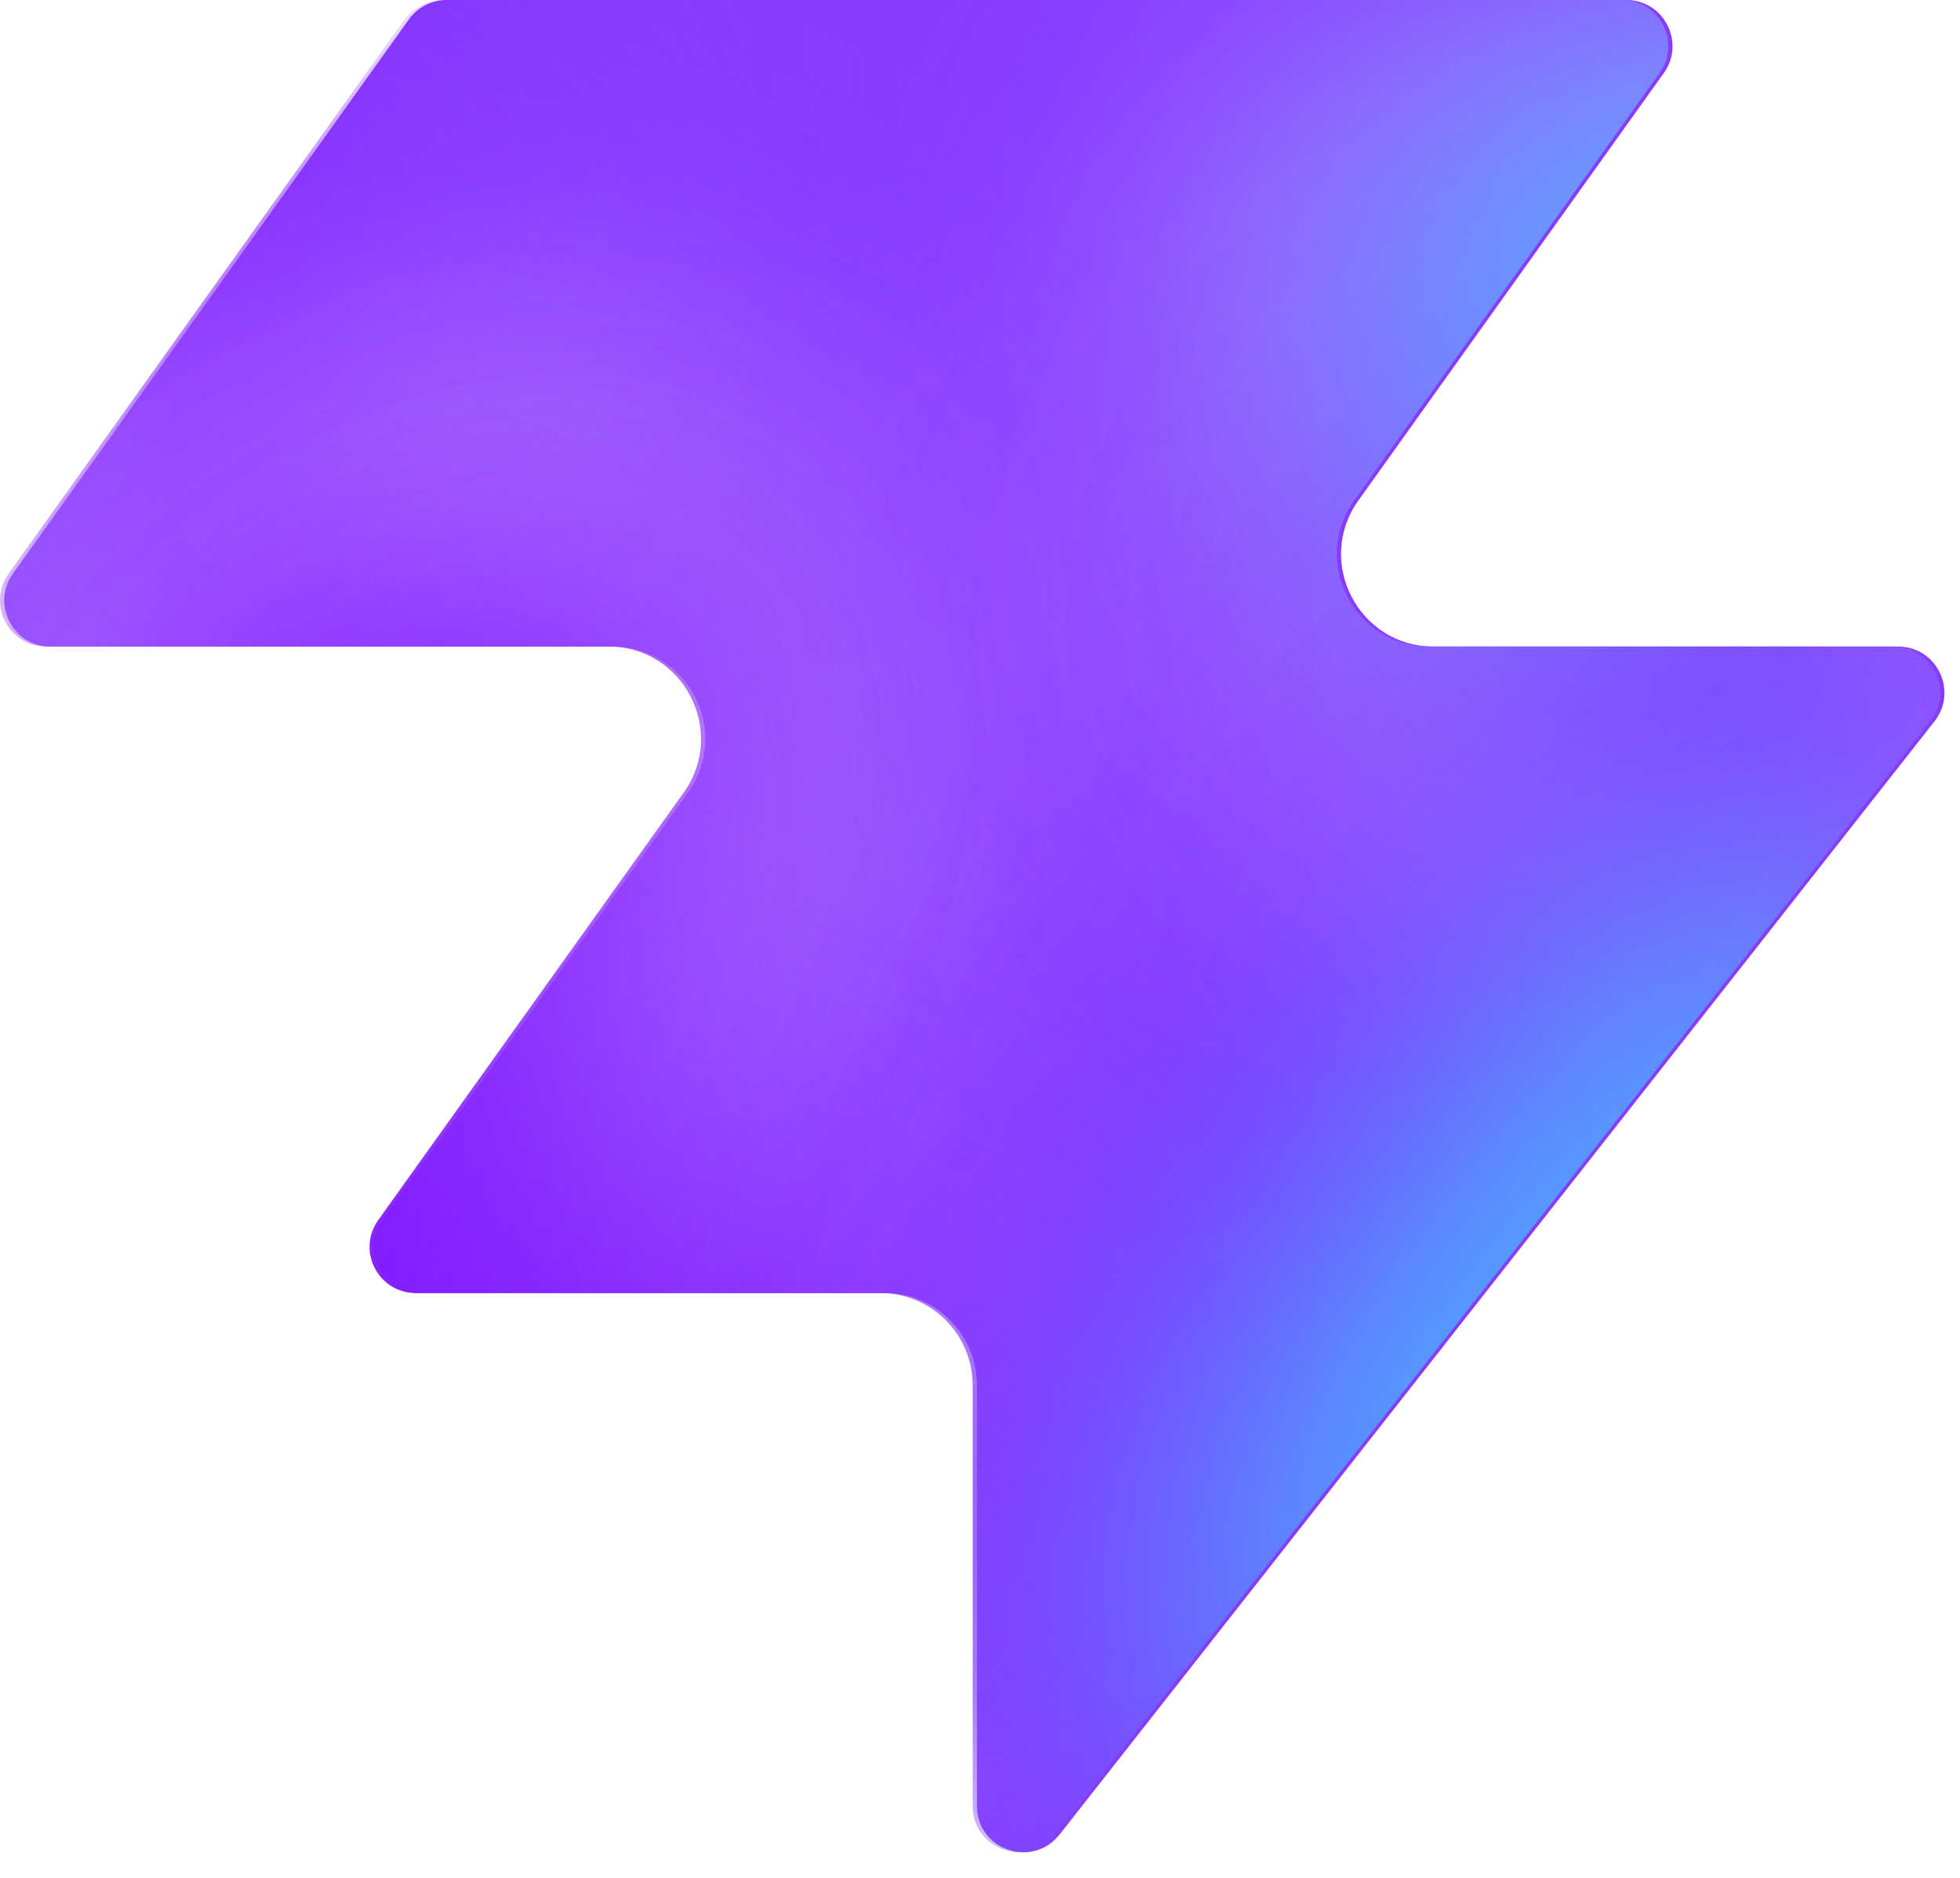
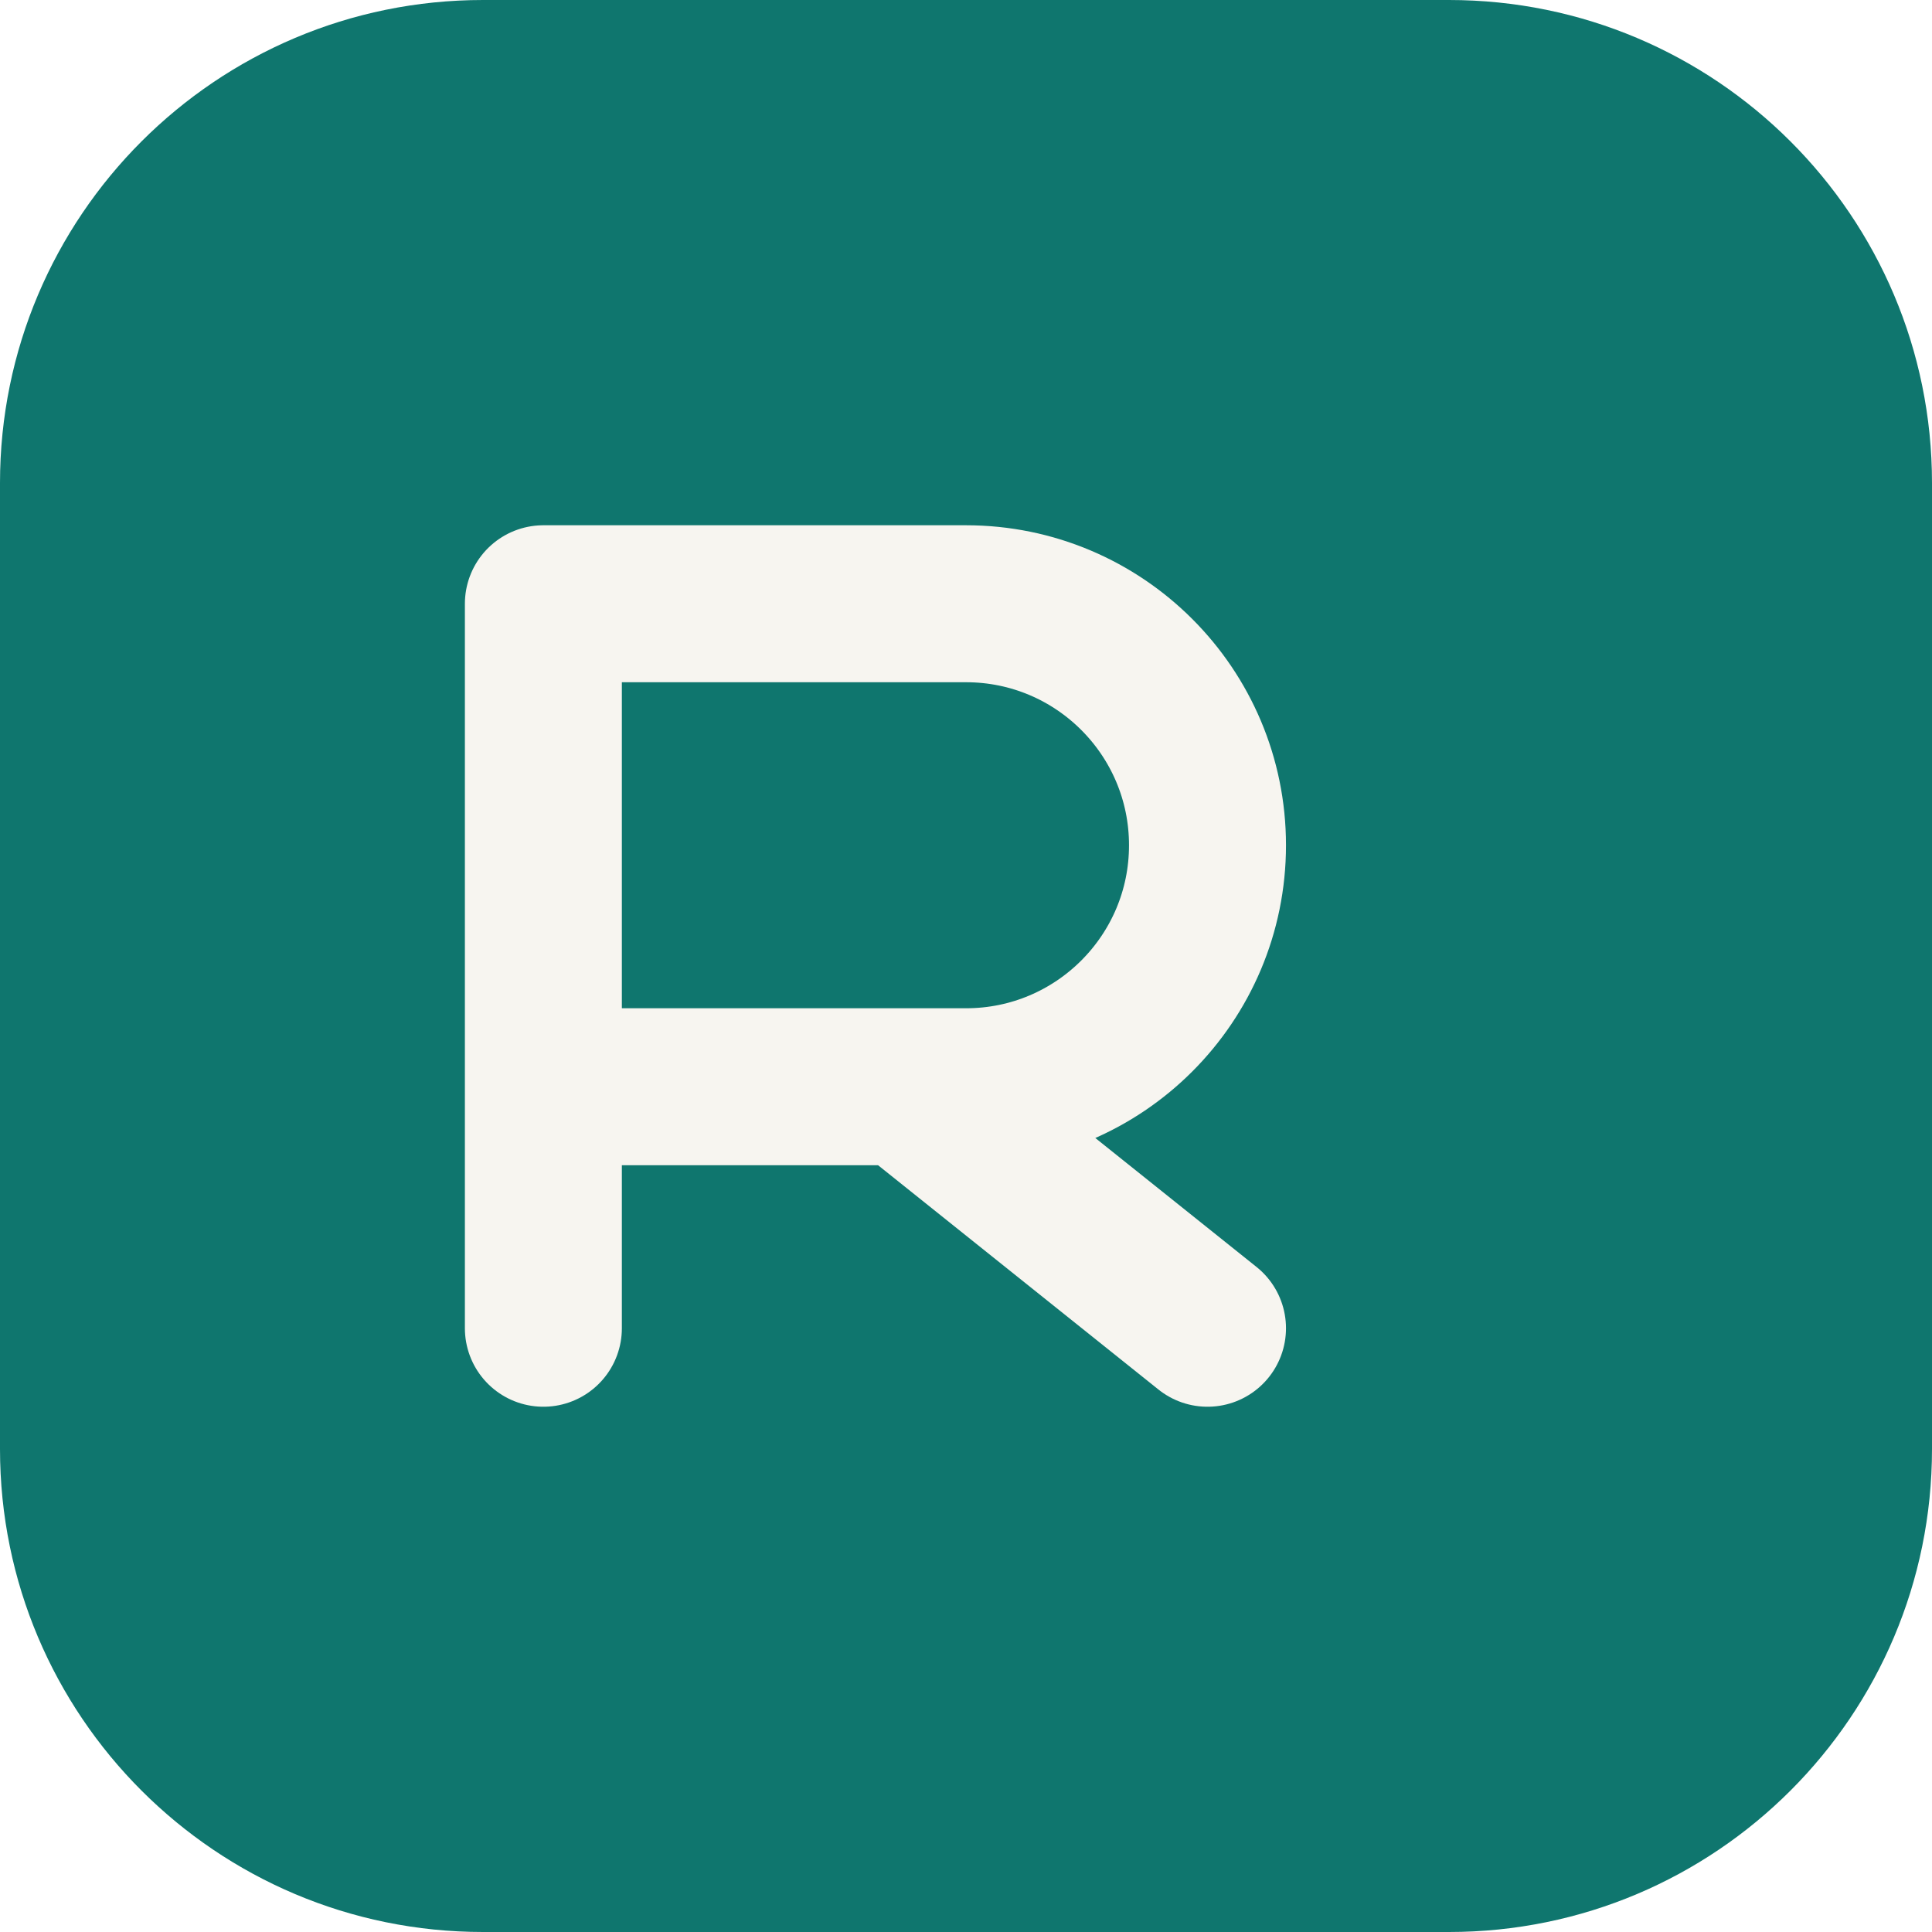
- <svg xmlns="http://www.w3.org/2000/svg" width="48" height="46" fill="none" viewBox="0 0 48 46">
-   <path fill="#863bff" d="M25.946 44.938c-.664.845-2.021.375-2.021-.698V33.937a2.26 2.26 0 0 0-2.262-2.262H10.287c-.92 0-1.456-1.04-.92-1.788l7.48-10.471c1.07-1.497 0-3.578-1.842-3.578H1.237c-.92 0-1.456-1.04-.92-1.788L10.013.474c.214-.297.556-.474.92-.474h28.894c.92 0 1.456 1.04.92 1.788l-7.48 10.471c-1.07 1.498 0 3.579 1.842 3.579h11.377c.943 0 1.473 1.088.89 1.83L25.947 44.94z" style="fill:#863bff;fill:color(display-p3 .525 .23 1);fill-opacity:1" />
-   <mask id="a" width="48" height="46" x="0" y="0" maskUnits="userSpaceOnUse" style="mask-type:alpha">
-     <path fill="#000" d="M25.842 44.938c-.664.844-2.021.375-2.021-.698V33.937a2.26 2.26 0 0 0-2.262-2.262H10.183c-.92 0-1.456-1.04-.92-1.788l7.48-10.471c1.07-1.498 0-3.579-1.842-3.579H1.133c-.92 0-1.456-1.04-.92-1.787L9.91.473c.214-.297.556-.474.92-.474h28.894c.92 0 1.456 1.04.92 1.788l-7.48 10.471c-1.07 1.498 0 3.578 1.842 3.578h11.377c.943 0 1.473 1.088.89 1.832L25.843 44.94z" style="fill:#000;fill-opacity:1" />
-   </mask>
-   <g mask="url(#a)">
-     <g filter="url(#b)">
-       <ellipse cx="5.508" cy="14.704" fill="#ede6ff" rx="5.508" ry="14.704" style="fill:#ede6ff;fill:color(display-p3 .927 .903 1);fill-opacity:1" transform="matrix(.00324 1 1 -.00324 -4.47 31.516)" />
-     </g>
-     <g filter="url(#c)">
-       <ellipse cx="10.399" cy="29.851" fill="#ede6ff" rx="10.399" ry="29.851" style="fill:#ede6ff;fill:color(display-p3 .927 .903 1);fill-opacity:1" transform="matrix(.00324 1 1 -.00324 -39.328 7.883)" />
-     </g>
-     <g filter="url(#d)">
-       <ellipse cx="5.508" cy="30.487" fill="#7e14ff" rx="5.508" ry="30.487" style="fill:#7e14ff;fill:color(display-p3 .492 .077 1);fill-opacity:1" transform="rotate(89.814 -25.913 -14.639)scale(1 -1)" />
-     </g>
-     <g filter="url(#e)">
-       <ellipse cx="5.508" cy="30.599" fill="#7e14ff" rx="5.508" ry="30.599" style="fill:#7e14ff;fill:color(display-p3 .492 .077 1);fill-opacity:1" transform="rotate(89.814 -32.644 -3.334)scale(1 -1)" />
-     </g>
-     <g filter="url(#f)">
-       <ellipse cx="5.508" cy="30.599" fill="#7e14ff" rx="5.508" ry="30.599" style="fill:#7e14ff;fill:color(display-p3 .492 .077 1);fill-opacity:1" transform="matrix(.00324 1 1 -.00324 -34.34 30.47)" />
-     </g>
-     <g filter="url(#g)">
-       <ellipse cx="14.072" cy="22.078" fill="#ede6ff" rx="14.072" ry="22.078" style="fill:#ede6ff;fill:color(display-p3 .927 .903 1);fill-opacity:1" transform="rotate(93.35 24.506 48.493)scale(-1 1)" />
-     </g>
-     <g filter="url(#h)">
-       <ellipse cx="3.47" cy="21.501" fill="#7e14ff" rx="3.47" ry="21.501" style="fill:#7e14ff;fill:color(display-p3 .492 .077 1);fill-opacity:1" transform="rotate(89.009 28.708 47.59)scale(-1 1)" />
-     </g>
-     <g filter="url(#i)">
-       <ellipse cx="3.47" cy="21.501" fill="#7e14ff" rx="3.47" ry="21.501" style="fill:#7e14ff;fill:color(display-p3 .492 .077 1);fill-opacity:1" transform="rotate(89.009 28.708 47.59)scale(-1 1)" />
-     </g>
-     <g filter="url(#j)">
-       <ellipse cx=".387" cy="8.972" fill="#7e14ff" rx="4.407" ry="29.108" style="fill:#7e14ff;fill:color(display-p3 .492 .077 1);fill-opacity:1" transform="rotate(39.51 .387 8.972)" />
-     </g>
-     <g filter="url(#k)">
-       <ellipse cx="47.523" cy="-6.092" fill="#7e14ff" rx="4.407" ry="29.108" style="fill:#7e14ff;fill:color(display-p3 .492 .077 1);fill-opacity:1" transform="rotate(37.892 47.523 -6.092)" />
-     </g>
-     <g filter="url(#l)">
-       <ellipse cx="41.412" cy="6.333" fill="#47bfff" rx="5.971" ry="9.665" style="fill:#47bfff;fill:color(display-p3 .28 .748 1);fill-opacity:1" transform="rotate(37.892 41.412 6.333)" />
-     </g>
-     <g filter="url(#m)">
-       <ellipse cx="-1.879" cy="38.332" fill="#7e14ff" rx="4.407" ry="29.108" style="fill:#7e14ff;fill:color(display-p3 .492 .077 1);fill-opacity:1" transform="rotate(37.892 -1.88 38.332)" />
-     </g>
-     <g filter="url(#n)">
-       <ellipse cx="-1.879" cy="38.332" fill="#7e14ff" rx="4.407" ry="29.108" style="fill:#7e14ff;fill:color(display-p3 .492 .077 1);fill-opacity:1" transform="rotate(37.892 -1.88 38.332)" />
-     </g>
-     <g filter="url(#o)">
-       <ellipse cx="35.651" cy="29.907" fill="#7e14ff" rx="4.407" ry="29.108" style="fill:#7e14ff;fill:color(display-p3 .492 .077 1);fill-opacity:1" transform="rotate(37.892 35.651 29.907)" />
-     </g>
-     <g filter="url(#p)">
-       <ellipse cx="38.418" cy="32.4" fill="#47bfff" rx="5.971" ry="15.297" style="fill:#47bfff;fill:color(display-p3 .28 .748 1);fill-opacity:1" transform="rotate(37.892 38.418 32.4)" />
-     </g>
-   </g>
-   <defs>
-     <filter id="b" width="60.045" height="41.654" x="-19.77" y="16.149" color-interpolation-filters="sRGB" filterUnits="userSpaceOnUse">
-       <feFlood flood-opacity="0" result="BackgroundImageFix" />
-       <feBlend in="SourceGraphic" in2="BackgroundImageFix" result="shape" />
-       <feGaussianBlur result="effect1_foregroundBlur_2002_17158" stdDeviation="7.659" />
-     </filter>
-     <filter id="c" width="90.34" height="51.437" x="-54.613" y="-7.533" color-interpolation-filters="sRGB" filterUnits="userSpaceOnUse">
-       <feFlood flood-opacity="0" result="BackgroundImageFix" />
-       <feBlend in="SourceGraphic" in2="BackgroundImageFix" result="shape" />
-       <feGaussianBlur result="effect1_foregroundBlur_2002_17158" stdDeviation="7.659" />
-     </filter>
-     <filter id="d" width="79.355" height="29.4" x="-49.64" y="2.03" color-interpolation-filters="sRGB" filterUnits="userSpaceOnUse">
-       <feFlood flood-opacity="0" result="BackgroundImageFix" />
-       <feBlend in="SourceGraphic" in2="BackgroundImageFix" result="shape" />
-       <feGaussianBlur result="effect1_foregroundBlur_2002_17158" stdDeviation="4.596" />
-     </filter>
-     <filter id="e" width="79.579" height="29.4" x="-45.045" y="20.029" color-interpolation-filters="sRGB" filterUnits="userSpaceOnUse">
-       <feFlood flood-opacity="0" result="BackgroundImageFix" />
-       <feBlend in="SourceGraphic" in2="BackgroundImageFix" result="shape" />
-       <feGaussianBlur result="effect1_foregroundBlur_2002_17158" stdDeviation="4.596" />
-     </filter>
-     <filter id="f" width="79.579" height="29.4" x="-43.513" y="21.178" color-interpolation-filters="sRGB" filterUnits="userSpaceOnUse">
-       <feFlood flood-opacity="0" result="BackgroundImageFix" />
-       <feBlend in="SourceGraphic" in2="BackgroundImageFix" result="shape" />
-       <feGaussianBlur result="effect1_foregroundBlur_2002_17158" stdDeviation="4.596" />
-     </filter>
-     <filter id="g" width="74.749" height="58.852" x="15.756" y="-17.901" color-interpolation-filters="sRGB" filterUnits="userSpaceOnUse">
-       <feFlood flood-opacity="0" result="BackgroundImageFix" />
-       <feBlend in="SourceGraphic" in2="BackgroundImageFix" result="shape" />
-       <feGaussianBlur result="effect1_foregroundBlur_2002_17158" stdDeviation="7.659" />
-     </filter>
-     <filter id="h" width="61.377" height="25.362" x="23.548" y="2.284" color-interpolation-filters="sRGB" filterUnits="userSpaceOnUse">
-       <feFlood flood-opacity="0" result="BackgroundImageFix" />
-       <feBlend in="SourceGraphic" in2="BackgroundImageFix" result="shape" />
-       <feGaussianBlur result="effect1_foregroundBlur_2002_17158" stdDeviation="4.596" />
-     </filter>
-     <filter id="i" width="61.377" height="25.362" x="23.548" y="2.284" color-interpolation-filters="sRGB" filterUnits="userSpaceOnUse">
-       <feFlood flood-opacity="0" result="BackgroundImageFix" />
-       <feBlend in="SourceGraphic" in2="BackgroundImageFix" result="shape" />
-       <feGaussianBlur result="effect1_foregroundBlur_2002_17158" stdDeviation="4.596" />
-     </filter>
-     <filter id="j" width="56.045" height="63.649" x="-27.636" y="-22.853" color-interpolation-filters="sRGB" filterUnits="userSpaceOnUse">
-       <feFlood flood-opacity="0" result="BackgroundImageFix" />
-       <feBlend in="SourceGraphic" in2="BackgroundImageFix" result="shape" />
-       <feGaussianBlur result="effect1_foregroundBlur_2002_17158" stdDeviation="4.596" />
-     </filter>
-     <filter id="k" width="54.814" height="64.646" x="20.116" y="-38.415" color-interpolation-filters="sRGB" filterUnits="userSpaceOnUse">
-       <feFlood flood-opacity="0" result="BackgroundImageFix" />
-       <feBlend in="SourceGraphic" in2="BackgroundImageFix" result="shape" />
-       <feGaussianBlur result="effect1_foregroundBlur_2002_17158" stdDeviation="4.596" />
-     </filter>
-     <filter id="l" width="33.541" height="35.313" x="24.641" y="-11.323" color-interpolation-filters="sRGB" filterUnits="userSpaceOnUse">
-       <feFlood flood-opacity="0" result="BackgroundImageFix" />
-       <feBlend in="SourceGraphic" in2="BackgroundImageFix" result="shape" />
-       <feGaussianBlur result="effect1_foregroundBlur_2002_17158" stdDeviation="4.596" />
-     </filter>
-     <filter id="m" width="54.814" height="64.646" x="-29.286" y="6.009" color-interpolation-filters="sRGB" filterUnits="userSpaceOnUse">
-       <feFlood flood-opacity="0" result="BackgroundImageFix" />
-       <feBlend in="SourceGraphic" in2="BackgroundImageFix" result="shape" />
-       <feGaussianBlur result="effect1_foregroundBlur_2002_17158" stdDeviation="4.596" />
-     </filter>
-     <filter id="n" width="54.814" height="64.646" x="-29.286" y="6.009" color-interpolation-filters="sRGB" filterUnits="userSpaceOnUse">
-       <feFlood flood-opacity="0" result="BackgroundImageFix" />
-       <feBlend in="SourceGraphic" in2="BackgroundImageFix" result="shape" />
-       <feGaussianBlur result="effect1_foregroundBlur_2002_17158" stdDeviation="4.596" />
-     </filter>
-     <filter id="o" width="54.814" height="64.646" x="8.244" y="-2.416" color-interpolation-filters="sRGB" filterUnits="userSpaceOnUse">
-       <feFlood flood-opacity="0" result="BackgroundImageFix" />
-       <feBlend in="SourceGraphic" in2="BackgroundImageFix" result="shape" />
-       <feGaussianBlur result="effect1_foregroundBlur_2002_17158" stdDeviation="4.596" />
-     </filter>
-     <filter id="p" width="39.409" height="43.623" x="18.713" y="10.588" color-interpolation-filters="sRGB" filterUnits="userSpaceOnUse">
-       <feFlood flood-opacity="0" result="BackgroundImageFix" />
-       <feBlend in="SourceGraphic" in2="BackgroundImageFix" result="shape" />
-       <feGaussianBlur result="effect1_foregroundBlur_2002_17158" stdDeviation="4.596" />
-     </filter>
-   </defs>
+ <svg xmlns="http://www.w3.org/2000/svg" width="32" height="32" viewBox="0 0 32 32">
+   <rect width="32" height="32" rx="8" fill="#0f766e" />
+   <path d="M9 22V10h7a4 4 0 0 1 0 8h-7m6 0 5 4" fill="none" stroke="#f7f5f0" stroke-width="2.6" stroke-linecap="round" stroke-linejoin="round" />
</svg>
